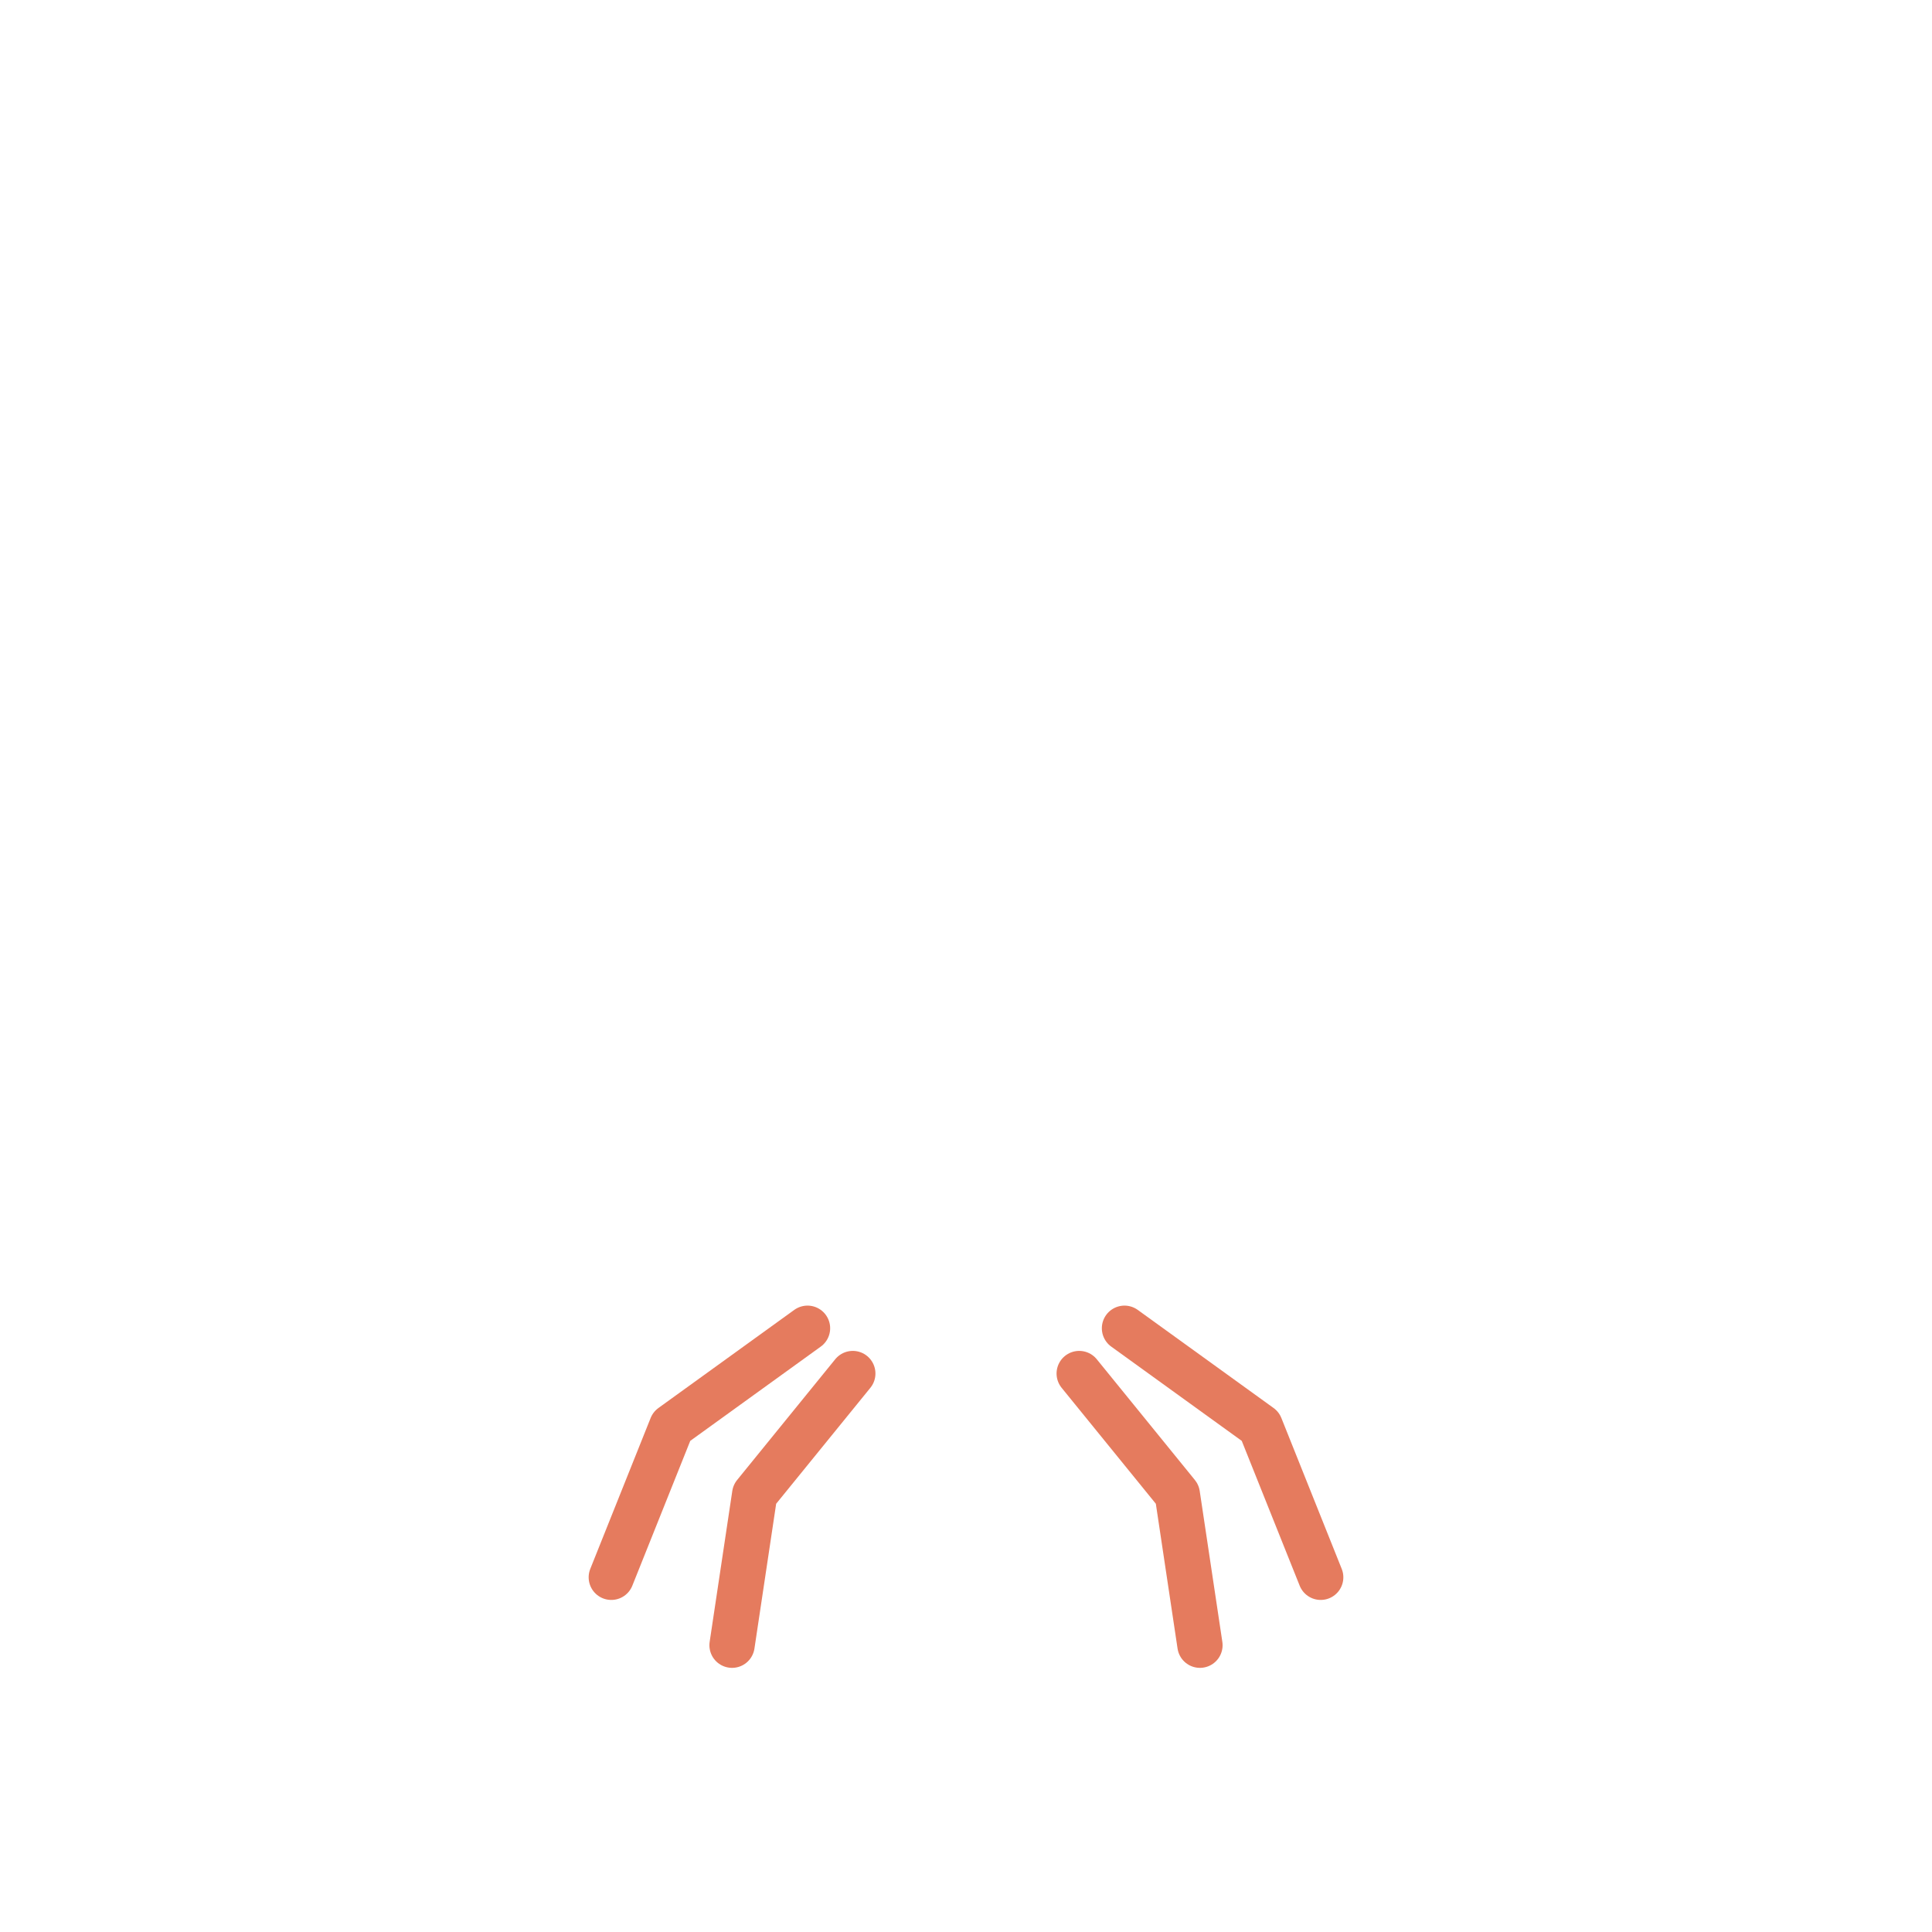
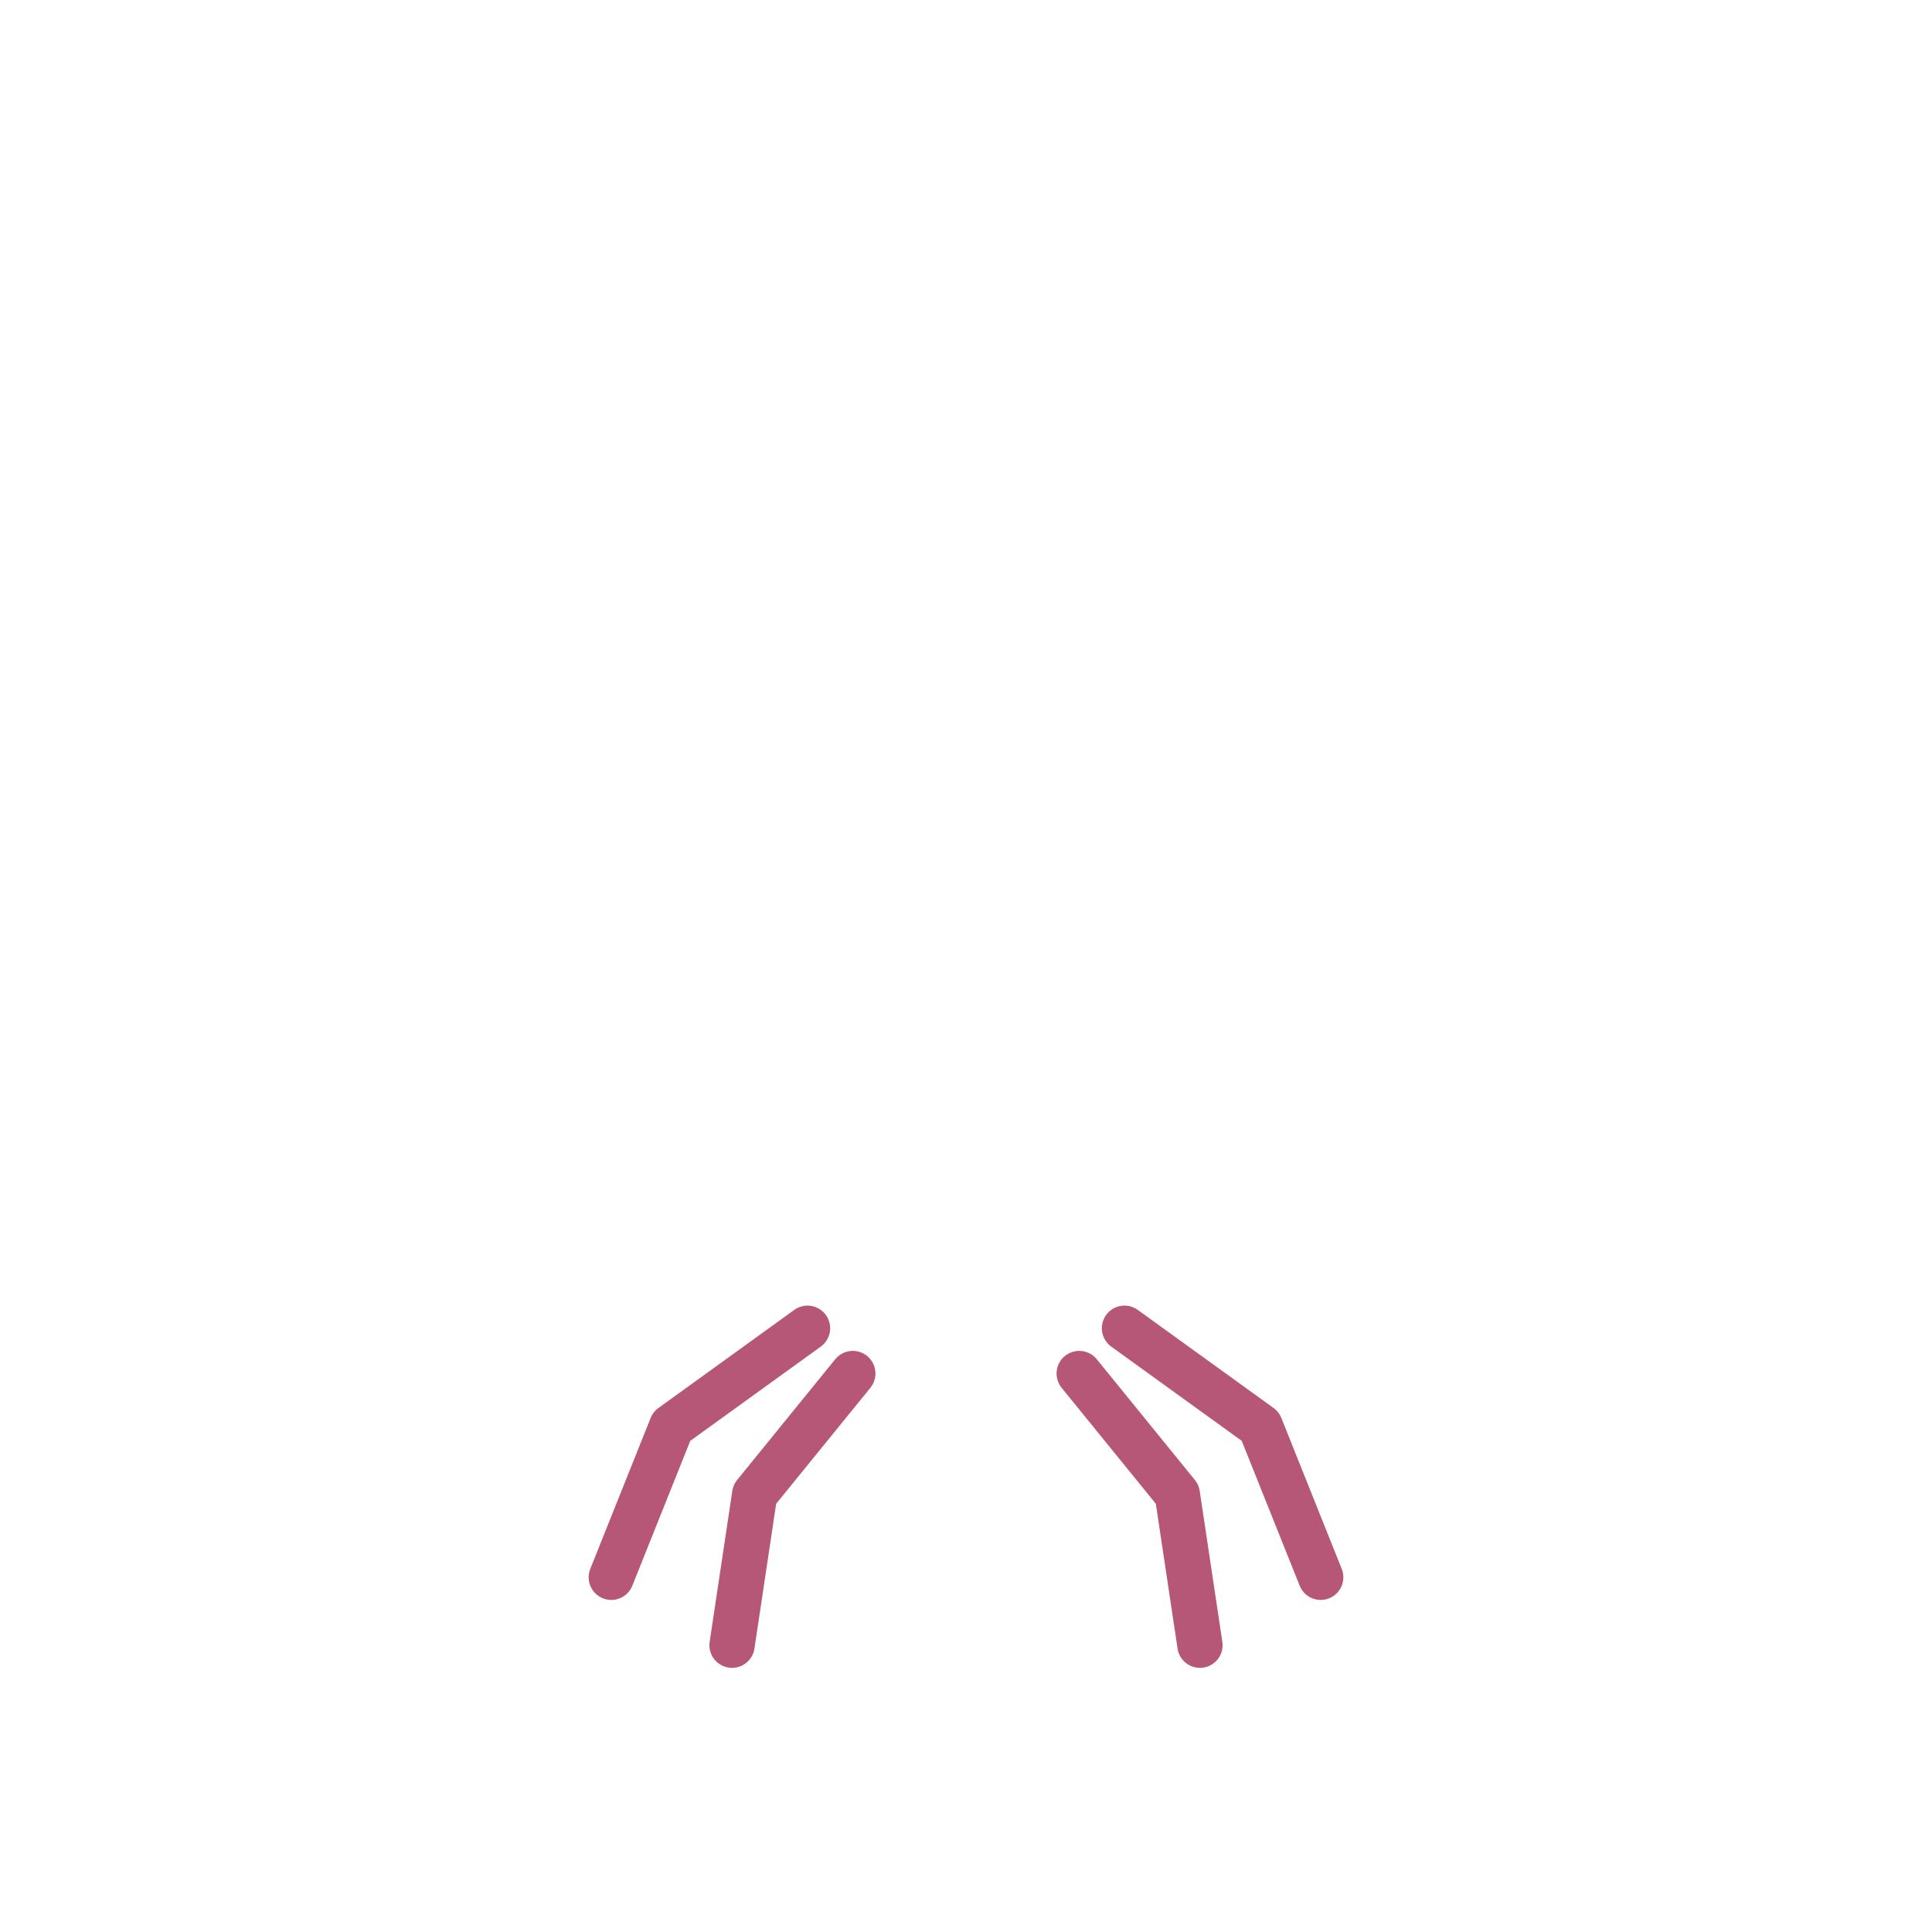
<svg xmlns="http://www.w3.org/2000/svg" viewBox="0 0 512 512">
  <style id="theme">
-     .f-shell-top { fill: #F0FAF7 }
-     .s-shell-top { stroke: #F0FAF7 }
-     .f-shell-hi { fill: #DDF3EC }
-     .s-shell-hi { stroke: #DDF3EC }
-     .f-shell { fill: #C0E8DC }
-     .s-shell { stroke: #C0E8DC }
-     .f-shell-lo { fill: #9ADAC8 }
-     .s-shell-lo { stroke: #9ADAC8 }
-     .f-shell-deep { fill: #72C5AF }
-     .s-shell-deep { stroke: #72C5AF }
-     .f-hollow { fill: #15302B }
-     .s-hollow { stroke: #15302B }
-     .f-fleck { fill: #FBD878 }
-     .s-fleck { stroke: #FBD878 }
-     .f-body { fill: #FBB49E }
-     .s-body { stroke: #FBB49E }
-     .f-body-lo { fill: #E57B5E }
-     .s-body-lo { stroke: #E57B5E }
+     .f-shell-top { fill: #D9C8C7 }
+     .s-shell-top { stroke: #D9C8C7 }
+     .f-shell-hi { fill: #D0BEBD }
+     .s-shell-hi { stroke: #D0BEBD }
+     .f-shell { fill: #BFADAC }
+     .s-shell { stroke: #BFADAC }
+     .f-shell-lo { fill: #A99695 }
+     .s-shell-lo { stroke: #A99695 }
+     .f-shell-deep { fill: #8A7C7B }
+     .s-shell-deep { stroke: #8A7C7B }
+     .f-hollow { fill: #24211D }
+     .s-hollow { stroke: #24211D }
+     .f-fleck { fill: #E57B5E }
+     .s-fleck { stroke: #E57B5E }
+     .f-body { fill: #DF7999 }
+     .s-body { stroke: #DF7999 }
+     .f-body-lo { fill: #B75777 }
+     .s-body-lo { stroke: #B75777 }
    .f-ink { fill: #24211D }
    .s-ink { stroke: #24211D }
-     .f-glint { fill: #F9F7F4 }
-     .s-glint { stroke: #F9F7F4 }
-     .f-mouth { fill: #A04A3A }
-     .s-mouth { stroke: #A04A3A }
-     .f-cheek { fill: #F9A5BC }
-     .s-cheek { stroke: #F9A5BC }
+     .f-glint { fill: #D9C8C7 }
+     .s-glint { stroke: #D9C8C7 }
+     .f-mouth { fill: #6B4956 }
+     .s-mouth { stroke: #6B4956 }
+     .f-cheek { fill: #E89BB1 }
+     .s-cheek { stroke: #E89BB1 }
    .f-word { fill: #24211D }
    .s-word { stroke: #24211D }
-     .f-word-accent { fill: #F4987D }
-     .s-word-accent { stroke: #F4987D }
+     .f-word-accent { fill: #D46287 }
+     .s-word-accent { stroke: #D46287 }
  </style>
  <g class="s-body-lo" fill="none" stroke-width="12" stroke-linecap="round" stroke-linejoin="round">
    <path d="M214,352 L178,378 L162,418" />
    <path d="M226,364 L200,396 L194,436" />
    <path d="M298,352 L334,378 L350,418" />
    <path d="M286,364 L312,396 L318,436" />
  </g>
</svg>
